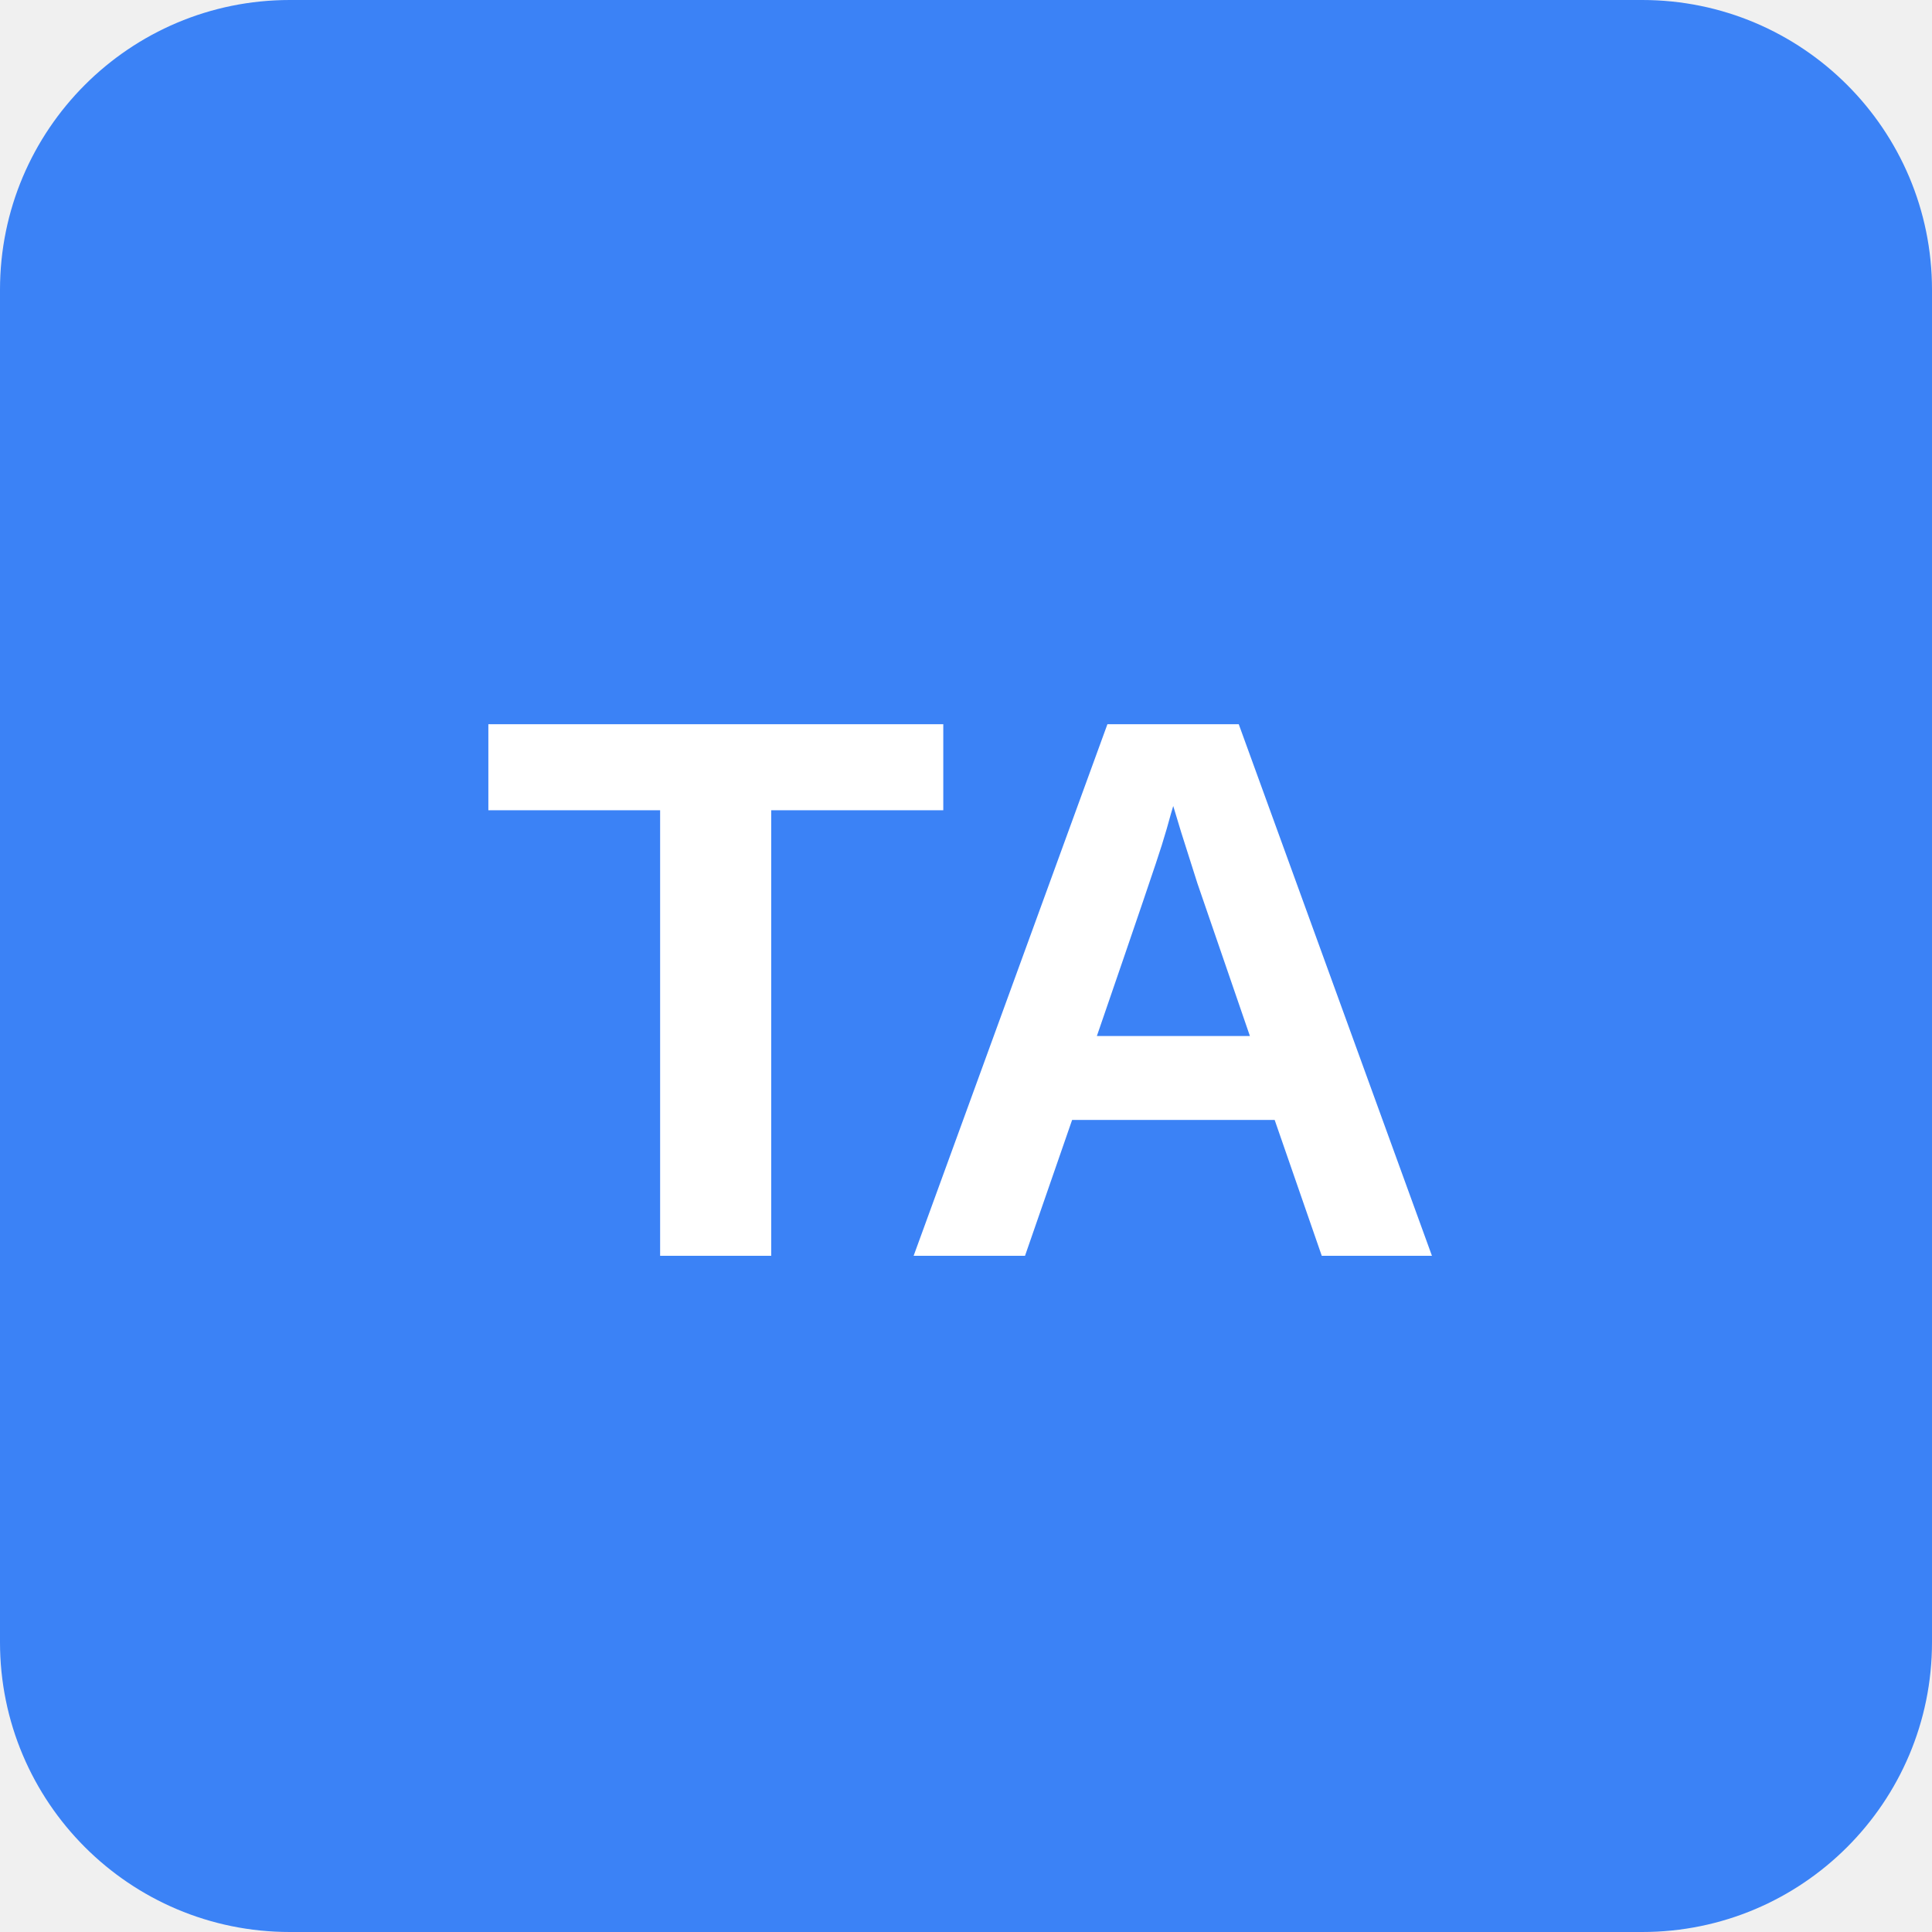
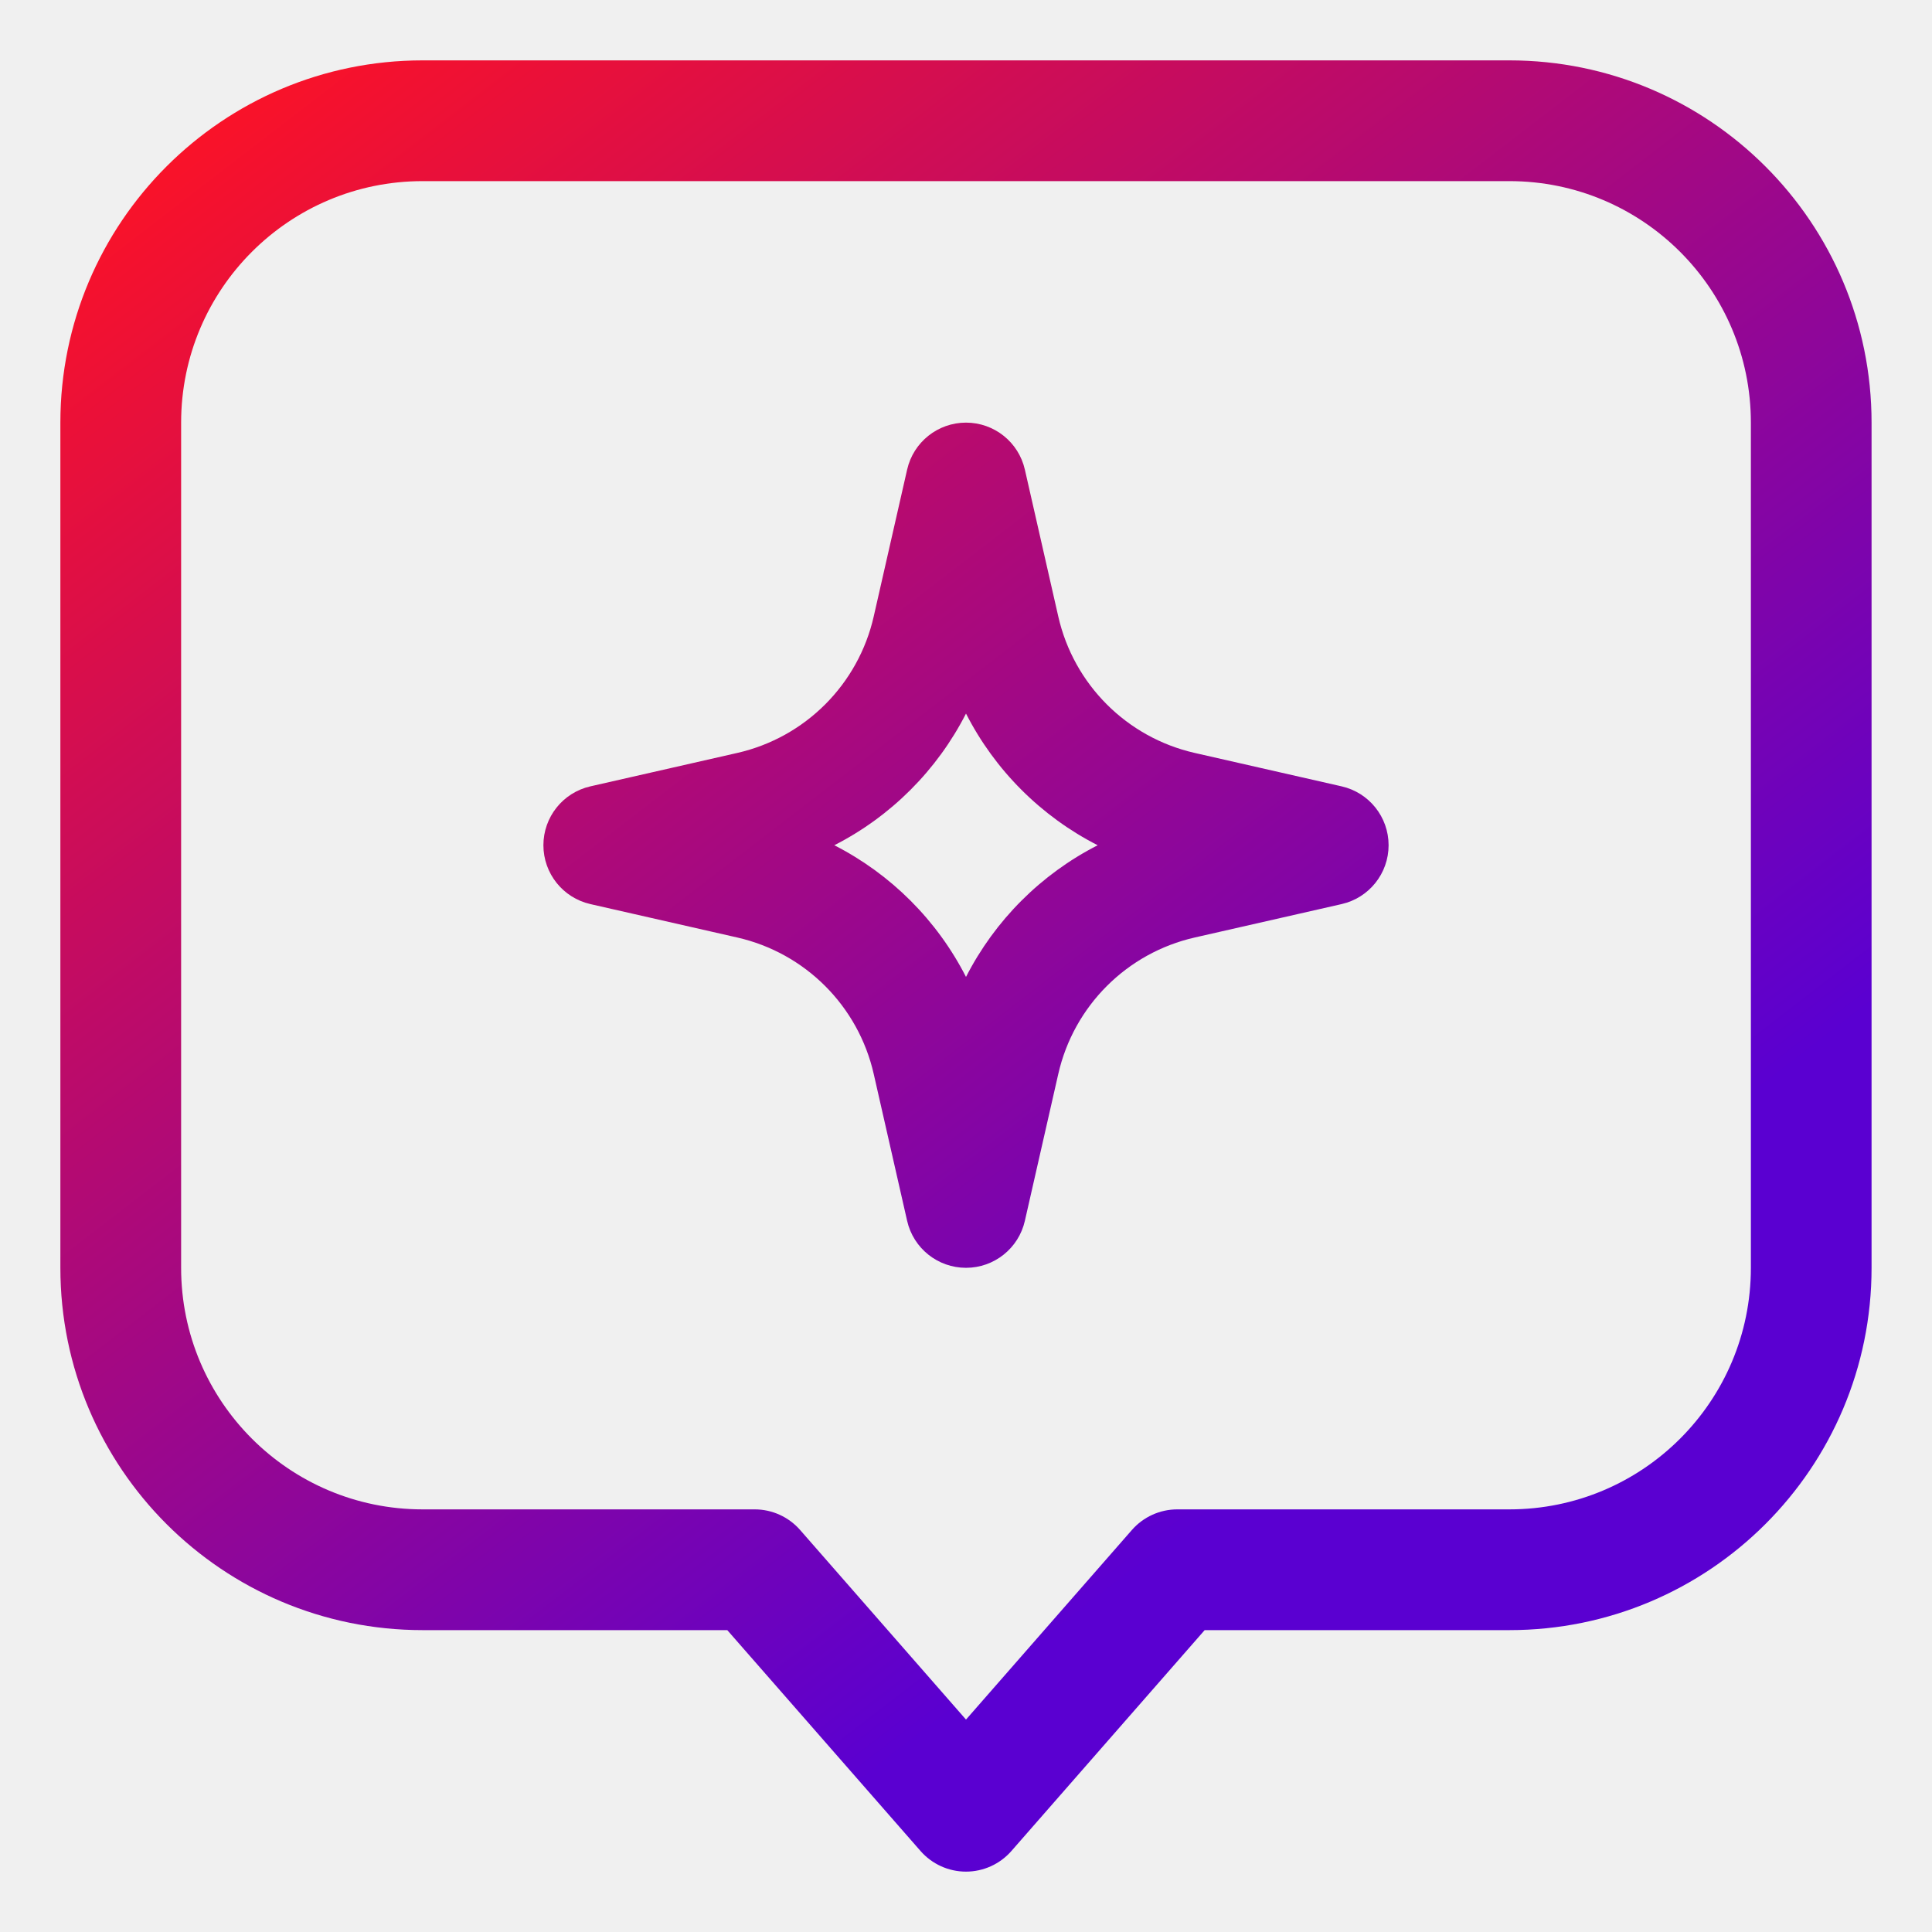
- <svg xmlns="http://www.w3.org/2000/svg" viewBox="0 0 100 100">
-   <rect width="100" height="100" rx="15" fill="#3b82f6" />
-   <text x="50" y="65" font-family="Arial, sans-serif" font-size="40" font-weight="bold" fill="white" text-anchor="middle">TA</text>
+ <svg xmlns="http://www.w3.org/2000/svg" fill="none" height="64" viewBox="0 0 64 64" width="64">
+   <linearGradient id="paint0_linear_2813_858" gradientUnits="userSpaceOnUse" x1="9.5" x2="48" y1="2" y2="52">
+     <stop offset="0" stop-color="#fa1228" />
+     <stop offset=".901" stop-color="#5a00d1" />
+   </linearGradient>
+   <g clip-rule="evenodd" fill="url(#paint0_linear_2813_858)" fill-rule="evenodd">
+     <path d="m33.95 15.556c-.207-.91-1.016-1.556-1.95-1.556s-1.743.646-1.95 1.556l-1.107 4.866c-.512 2.251-2.269 4.008-4.52 4.52l-4.866 1.107c-.91.207-1.556 1.016-1.556 1.95s.646 1.743 1.556 1.95l4.866 1.107c2.251.512 4.008 2.269 4.52 4.52l1.107 4.866c.207.91 1.016 1.556 1.95 1.556s1.743-.646 1.95-1.556l1.107-4.866c.512-2.251 2.269-4.008 4.52-4.52l4.866-1.107c.91-.207 1.556-1.016 1.556-1.95s-.646-1.743-1.556-1.95l-4.866-1.107c-2.251-.512-4.008-2.269-4.52-4.52zm-6.312 12.444c1.876-.957 3.404-2.486 4.362-4.362.957 1.876 2.486 3.404 4.362 4.362-1.876.957-3.404 2.486-4.362 4.362-.957-1.876-2.486-3.404-4.362-4.362z" />
+     <path d="m14 2c-6.627 0-12 5.373-12 12v28c0 6.627 5.373 12 12 12h10.092l6.402 7.317c.38.434.928.683 1.505.683s1.125-.249 1.505-.683l6.402-7.317h10.092c6.627 0 12-5.373 12-12v-28c0-6.627-5.373-12-12-12zm-8 12c0-4.418 3.582-8 8-8h36c4.418 0 8 3.582 8 8v28c0 4.418-3.582 8-8 8h-11c-.577 0-1.125.249-1.505.683l-5.495 6.28-5.495-6.28c-.38-.434-.928-.683-1.505-.683h-11c-4.418 0-8-3.582-8-8z" />
+   </g>
</svg>
